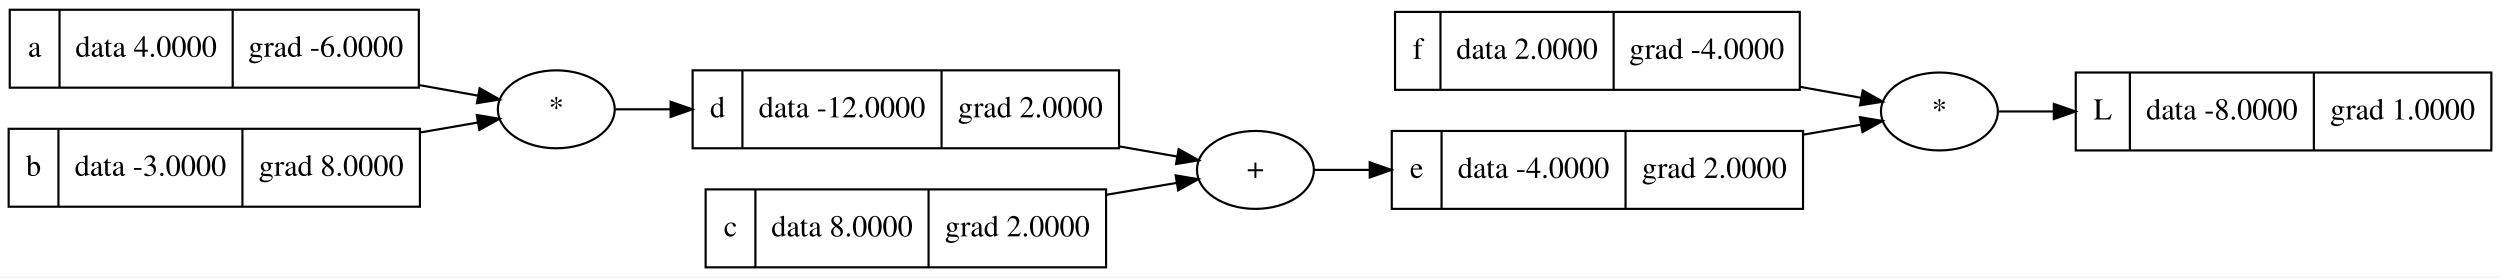
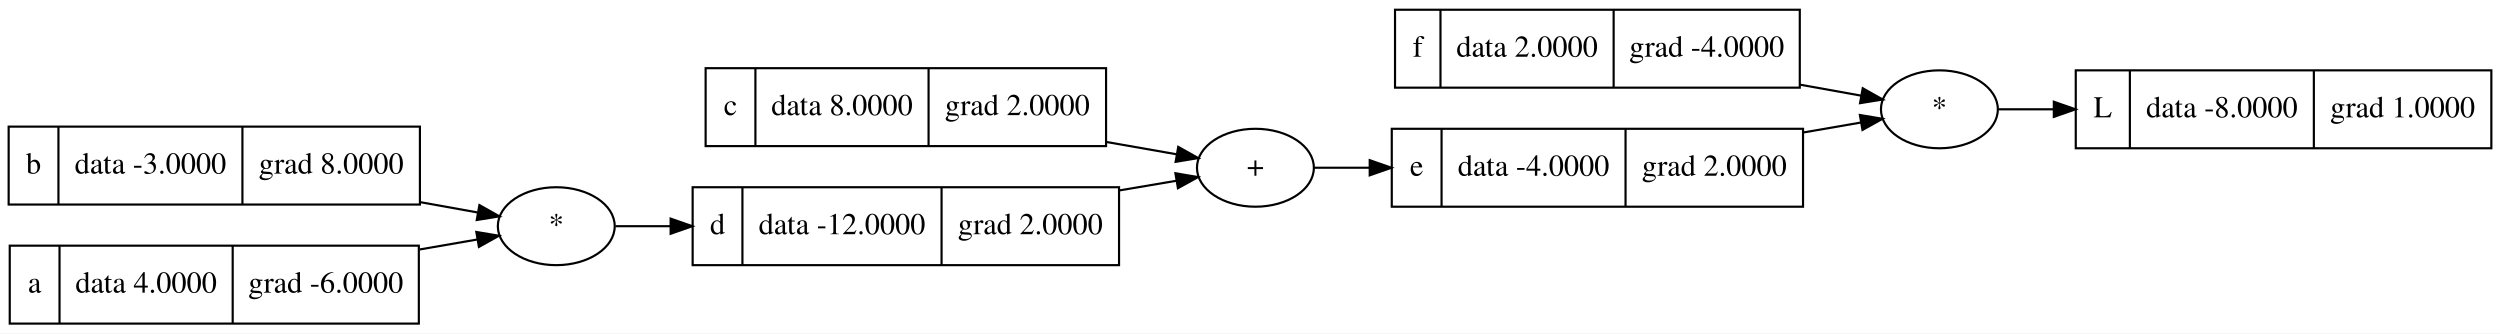
- <svg xmlns="http://www.w3.org/2000/svg" width="1155pt" height="128pt" viewBox="0.00 0.00 1155.00 128.00">
-   <g id="graph0" class="graph" transform="scale(1 1) rotate(0) translate(4 124)">
-     <polygon fill="white" stroke="transparent" points="-4,4 -4,-124 1151,-124 1151,4 -4,4" />
+ <svg xmlns="http://www.w3.org/2000/svg" width="1155pt" height="154pt" viewBox="0.00 0.00 1155.00 154.00">
+   <g id="graph0" class="graph" transform="scale(1 1) rotate(0) translate(4 150)">
+     <polygon fill="white" stroke="transparent" points="-4,4 -4,-150 1151,-150 1151,4 -4,4" />
    <g id="node1" class="node">
-       <polygon fill="none" stroke="black" points="639,-27.5 639,-63.5 829,-63.5 829,-27.5 639,-27.5" />
-       <text text-anchor="middle" x="650.5" y="-41.8" font-family="Times,serif" font-size="14.00">e</text>
-       <polyline fill="none" stroke="black" points="662,-27.5 662,-63.5 " />
-       <text text-anchor="middle" x="704.5" y="-41.8" font-family="Times,serif" font-size="14.00">data -4.0000</text>
-       <polyline fill="none" stroke="black" points="747,-27.5 747,-63.5 " />
-       <text text-anchor="middle" x="788" y="-41.8" font-family="Times,serif" font-size="14.00">grad 2.0000</text>
+       <polygon fill="none" stroke="black" points="316,-27.5 316,-63.5 513,-63.5 513,-27.5 316,-27.5" />
+       <text text-anchor="middle" x="327.5" y="-41.8" font-family="Times,serif" font-size="14.00">d</text>
+       <polyline fill="none" stroke="black" points="339,-27.5 339,-63.5 " />
+       <text text-anchor="middle" x="385" y="-41.8" font-family="Times,serif" font-size="14.00">data -12.0000</text>
+       <polyline fill="none" stroke="black" points="431,-27.5 431,-63.5 " />
+       <text text-anchor="middle" x="472" y="-41.8" font-family="Times,serif" font-size="14.00">grad 2.0000</text>
+     </g>
+     <g id="node4" class="node">
+       <ellipse fill="none" stroke="black" cx="576" cy="-72.5" rx="27" ry="18" />
+       <text text-anchor="middle" x="576" y="-68.8" font-family="Times,serif" font-size="14.00">+</text>
+     </g>
+     <g id="edge8" class="edge">
+       <path fill="none" stroke="black" d="M513.33,-62.06C522.57,-63.62 531.46,-65.13 539.49,-66.49" />
+       <polygon fill="black" stroke="black" points="539.04,-69.96 549.48,-68.18 540.21,-63.06 539.04,-69.96" />
+     </g>
+     <g id="node2" class="node">
+       <ellipse fill="none" stroke="black" cx="253" cy="-45.5" rx="27" ry="18" />
+       <text text-anchor="middle" x="253" y="-41.8" font-family="Times,serif" font-size="14.00">*</text>
+     </g>
+     <g id="edge1" class="edge">
+       <path fill="none" stroke="black" d="M280.34,-45.5C287.81,-45.5 296.44,-45.5 305.64,-45.5" />
+       <polygon fill="black" stroke="black" points="305.83,-49 315.83,-45.5 305.83,-42 305.83,-49" />
+     </g>
+     <g id="node3" class="node">
+       <polygon fill="none" stroke="black" points="639,-54.5 639,-90.5 829,-90.5 829,-54.5 639,-54.5" />
+       <text text-anchor="middle" x="650.5" y="-68.8" font-family="Times,serif" font-size="14.00">e</text>
+       <polyline fill="none" stroke="black" points="662,-54.5 662,-90.5 " />
+       <text text-anchor="middle" x="704.5" y="-68.8" font-family="Times,serif" font-size="14.00">data -4.0000</text>
+       <polyline fill="none" stroke="black" points="747,-54.5 747,-90.5 " />
+       <text text-anchor="middle" x="788" y="-68.8" font-family="Times,serif" font-size="14.00">grad 2.0000</text>
+     </g>
+     <g id="node6" class="node">
+       <ellipse fill="none" stroke="black" cx="892" cy="-99.5" rx="27" ry="18" />
+       <text text-anchor="middle" x="892" y="-95.8" font-family="Times,serif" font-size="14.00">*</text>
+     </g>
+     <g id="edge7" class="edge">
+       <path fill="none" stroke="black" d="M829.34,-88.83C838.62,-90.44 847.58,-91.99 855.66,-93.38" />
+       <polygon fill="black" stroke="black" points="855.27,-96.87 865.72,-95.12 856.46,-89.97 855.27,-96.87" />
+     </g>
+     <g id="edge2" class="edge">
+       <path fill="none" stroke="black" d="M603.11,-72.5C610.63,-72.5 619.32,-72.5 628.58,-72.5" />
+       <polygon fill="black" stroke="black" points="628.81,-76 638.81,-72.5 628.81,-69 628.81,-76" />
+     </g>
+     <g id="node5" class="node">
+       <polygon fill="none" stroke="black" points="955,-81.5 955,-117.5 1147,-117.5 1147,-81.5 955,-81.5" />
+       <text text-anchor="middle" x="967.5" y="-95.8" font-family="Times,serif" font-size="14.00">L</text>
+       <polyline fill="none" stroke="black" points="980,-81.5 980,-117.5 " />
+       <text text-anchor="middle" x="1022.5" y="-95.8" font-family="Times,serif" font-size="14.00">data -8.0000</text>
+       <polyline fill="none" stroke="black" points="1065,-81.5 1065,-117.5 " />
+       <text text-anchor="middle" x="1106" y="-95.8" font-family="Times,serif" font-size="14.00">grad 1.0000</text>
+     </g>
+     <g id="edge3" class="edge">
+       <path fill="none" stroke="black" d="M919.28,-99.5C926.78,-99.5 935.44,-99.5 944.67,-99.5" />
+       <polygon fill="black" stroke="black" points="944.87,-103 954.87,-99.5 944.87,-96 944.87,-103" />
+     </g>
+     <g id="node7" class="node">
+       <polygon fill="none" stroke="black" points="640.5,-109.5 640.5,-145.5 827.5,-145.5 827.5,-109.5 640.5,-109.5" />
+       <text text-anchor="middle" x="651" y="-123.8" font-family="Times,serif" font-size="14.00">f</text>
+       <polyline fill="none" stroke="black" points="661.5,-109.5 661.5,-145.5 " />
+       <text text-anchor="middle" x="701.5" y="-123.8" font-family="Times,serif" font-size="14.00">data 2.0000</text>
+       <polyline fill="none" stroke="black" points="741.5,-109.5 741.5,-145.5 " />
+       <text text-anchor="middle" x="784.5" y="-123.8" font-family="Times,serif" font-size="14.00">grad -4.0000</text>
+     </g>
+     <g id="edge5" class="edge">
+       <path fill="none" stroke="black" d="M827.55,-110.89C837.53,-109.1 847.18,-107.36 855.82,-105.81" />
+       <polygon fill="black" stroke="black" points="856.58,-109.23 865.81,-104.02 855.34,-102.34 856.58,-109.23" />
    </g>
    <g id="node8" class="node">
-       <ellipse fill="none" stroke="black" cx="892" cy="-72.5" rx="27" ry="18" />
-       <text text-anchor="middle" x="892" y="-68.8" font-family="Times,serif" font-size="14.00">*</text>
+       <polygon fill="none" stroke="black" points="322,-82.5 322,-118.5 507,-118.5 507,-82.5 322,-82.5" />
+       <text text-anchor="middle" x="333.5" y="-96.8" font-family="Times,serif" font-size="14.00">c</text>
+       <polyline fill="none" stroke="black" points="345,-82.5 345,-118.5 " />
+       <text text-anchor="middle" x="385" y="-96.8" font-family="Times,serif" font-size="14.00">data 8.0000</text>
+       <polyline fill="none" stroke="black" points="425,-82.5 425,-118.5 " />
+       <text text-anchor="middle" x="466" y="-96.8" font-family="Times,serif" font-size="14.00">grad 2.0000</text>
    </g>
-     <g id="edge5" class="edge">
-       <path fill="none" stroke="black" d="M829.34,-61.83C838.62,-63.44 847.58,-64.99 855.66,-66.38" />
-       <polygon fill="black" stroke="black" points="855.27,-69.87 865.72,-68.12 856.46,-62.97 855.27,-69.87" />
+     <g id="edge9" class="edge">
+       <path fill="none" stroke="black" d="M507.36,-84.37C518.75,-82.37 529.8,-80.43 539.56,-78.72" />
+       <polygon fill="black" stroke="black" points="540.35,-82.14 549.59,-76.96 539.14,-75.24 540.35,-82.14" />
    </g>
-     <g id="node2" class="node">
-       <ellipse fill="none" stroke="black" cx="576" cy="-45.5" rx="27" ry="18" />
-       <text text-anchor="middle" x="576" y="-41.8" font-family="Times,serif" font-size="14.00">+</text>
+     <g id="node9" class="node">
+       <polygon fill="none" stroke="black" points="0,-55.5 0,-91.5 190,-91.5 190,-55.5 0,-55.5" />
+       <text text-anchor="middle" x="11.5" y="-69.8" font-family="Times,serif" font-size="14.00">b</text>
+       <polyline fill="none" stroke="black" points="23,-55.5 23,-91.5 " />
+       <text text-anchor="middle" x="65.5" y="-69.8" font-family="Times,serif" font-size="14.00">data -3.0000</text>
+       <polyline fill="none" stroke="black" points="108,-55.5 108,-91.5 " />
+       <text text-anchor="middle" x="149" y="-69.8" font-family="Times,serif" font-size="14.00">grad 8.0000</text>
    </g>
-     <g id="edge1" class="edge">
-       <path fill="none" stroke="black" d="M603.11,-45.5C610.63,-45.5 619.32,-45.5 628.58,-45.5" />
-       <polygon fill="black" stroke="black" points="628.81,-49 638.81,-45.5 628.81,-42 628.81,-49" />
+     <g id="edge6" class="edge">
+       <path fill="none" stroke="black" d="M190.34,-56.57C199.62,-54.9 208.58,-53.29 216.66,-51.84" />
+       <polygon fill="black" stroke="black" points="217.49,-55.25 226.72,-50.04 216.26,-48.36 217.49,-55.25" />
    </g>
-     <g id="node3" class="node">
-       <polygon fill="none" stroke="black" points="316,-55.5 316,-91.5 513,-91.5 513,-55.5 316,-55.5" />
-       <text text-anchor="middle" x="327.5" y="-69.8" font-family="Times,serif" font-size="14.00">d</text>
-       <polyline fill="none" stroke="black" points="339,-55.5 339,-91.5 " />
-       <text text-anchor="middle" x="385" y="-69.8" font-family="Times,serif" font-size="14.00">data -12.0000</text>
-       <polyline fill="none" stroke="black" points="431,-55.5 431,-91.5 " />
-       <text text-anchor="middle" x="472" y="-69.8" font-family="Times,serif" font-size="14.00">grad 2.0000</text>
-     </g>
-     <g id="edge7" class="edge">
-       <path fill="none" stroke="black" d="M513.33,-56.33C522.66,-54.69 531.64,-53.11 539.72,-51.69" />
-       <polygon fill="black" stroke="black" points="540.54,-55.1 549.78,-49.93 539.33,-48.21 540.54,-55.1" />
-     </g>
-     <g id="node4" class="node">
-       <ellipse fill="none" stroke="black" cx="253" cy="-73.5" rx="27" ry="18" />
-       <text text-anchor="middle" x="253" y="-69.8" font-family="Times,serif" font-size="14.00">*</text>
-     </g>
-     <g id="edge2" class="edge">
-       <path fill="none" stroke="black" d="M280.34,-73.5C287.81,-73.5 296.44,-73.5 305.64,-73.5" />
-       <polygon fill="black" stroke="black" points="305.83,-77 315.83,-73.5 305.83,-70 305.83,-77" />
-     </g>
-     <g id="node5" class="node">
-       <polygon fill="none" stroke="black" points="0.5,-83.5 0.5,-119.5 189.5,-119.5 189.5,-83.5 0.5,-83.5" />
-       <text text-anchor="middle" x="12" y="-97.8" font-family="Times,serif" font-size="14.00">a</text>
-       <polyline fill="none" stroke="black" points="23.5,-83.5 23.5,-119.5 " />
-       <text text-anchor="middle" x="63.5" y="-97.8" font-family="Times,serif" font-size="14.00">data 4.0000</text>
-       <polyline fill="none" stroke="black" points="103.5,-83.5 103.5,-119.5 " />
-       <text text-anchor="middle" x="146.5" y="-97.8" font-family="Times,serif" font-size="14.00">grad -6.0000</text>
+     <g id="node10" class="node">
+       <polygon fill="none" stroke="black" points="0.5,-0.5 0.5,-36.5 189.5,-36.5 189.5,-0.5 0.5,-0.5" />
+       <text text-anchor="middle" x="12" y="-14.8" font-family="Times,serif" font-size="14.00">a</text>
+       <polyline fill="none" stroke="black" points="23.5,-0.5 23.5,-36.5 " />
+       <text text-anchor="middle" x="63.5" y="-14.8" font-family="Times,serif" font-size="14.00">data 4.0000</text>
+       <polyline fill="none" stroke="black" points="103.5,-0.5 103.5,-36.5 " />
+       <text text-anchor="middle" x="146.5" y="-14.8" font-family="Times,serif" font-size="14.00">grad -6.0000</text>
    </g>
    <g id="edge4" class="edge">
-       <path fill="none" stroke="black" d="M189.9,-84.65C199.42,-82.94 208.62,-81.29 216.89,-79.8" />
-       <polygon fill="black" stroke="black" points="217.59,-83.23 226.81,-78.02 216.35,-76.34 217.59,-83.23" />
-     </g>
-     <g id="node6" class="node">
-       <polygon fill="none" stroke="black" points="322,-0.5 322,-36.5 507,-36.5 507,-0.5 322,-0.5" />
-       <text text-anchor="middle" x="333.5" y="-14.8" font-family="Times,serif" font-size="14.00">c</text>
-       <polyline fill="none" stroke="black" points="345,-0.5 345,-36.5 " />
-       <text text-anchor="middle" x="385" y="-14.8" font-family="Times,serif" font-size="14.00">data 8.0000</text>
-       <polyline fill="none" stroke="black" points="425,-0.5 425,-36.5 " />
-       <text text-anchor="middle" x="466" y="-14.8" font-family="Times,serif" font-size="14.00">grad 2.0000</text>
-     </g>
-     <g id="edge9" class="edge">
-       <path fill="none" stroke="black" d="M507.36,-34.05C518.75,-35.98 529.8,-37.85 539.56,-39.5" />
-       <polygon fill="black" stroke="black" points="539.15,-42.98 549.59,-41.2 540.32,-36.08 539.15,-42.98" />
-     </g>
-     <g id="node7" class="node">
-       <polygon fill="none" stroke="black" points="955,-54.5 955,-90.5 1147,-90.5 1147,-54.5 955,-54.5" />
-       <text text-anchor="middle" x="967.5" y="-68.8" font-family="Times,serif" font-size="14.00">L</text>
-       <polyline fill="none" stroke="black" points="980,-54.5 980,-90.5 " />
-       <text text-anchor="middle" x="1022.5" y="-68.8" font-family="Times,serif" font-size="14.00">data -8.0000</text>
-       <polyline fill="none" stroke="black" points="1065,-54.5 1065,-90.5 " />
-       <text text-anchor="middle" x="1106" y="-68.8" font-family="Times,serif" font-size="14.00">grad 1.0000</text>
-     </g>
-     <g id="edge3" class="edge">
-       <path fill="none" stroke="black" d="M919.28,-72.5C926.78,-72.5 935.44,-72.5 944.67,-72.5" />
-       <polygon fill="black" stroke="black" points="944.87,-76 954.87,-72.5 944.87,-69 944.87,-76" />
-     </g>
-     <g id="node9" class="node">
-       <polygon fill="none" stroke="black" points="0,-28.5 0,-64.5 190,-64.5 190,-28.5 0,-28.5" />
-       <text text-anchor="middle" x="11.5" y="-42.8" font-family="Times,serif" font-size="14.00">b</text>
-       <polyline fill="none" stroke="black" points="23,-28.5 23,-64.5 " />
-       <text text-anchor="middle" x="65.5" y="-42.8" font-family="Times,serif" font-size="14.00">data -3.0000</text>
-       <polyline fill="none" stroke="black" points="108,-28.5 108,-64.5 " />
-       <text text-anchor="middle" x="149" y="-42.8" font-family="Times,serif" font-size="14.00">grad 8.0000</text>
-     </g>
-     <g id="edge8" class="edge">
-       <path fill="none" stroke="black" d="M190.34,-62.83C199.62,-64.44 208.58,-65.99 216.66,-67.38" />
-       <polygon fill="black" stroke="black" points="216.27,-70.87 226.72,-69.12 217.46,-63.97 216.27,-70.87" />
-     </g>
-     <g id="node10" class="node">
-       <polygon fill="none" stroke="black" points="640.5,-82.5 640.5,-118.5 827.5,-118.5 827.5,-82.5 640.5,-82.5" />
-       <text text-anchor="middle" x="651" y="-96.8" font-family="Times,serif" font-size="14.00">f</text>
-       <polyline fill="none" stroke="black" points="661.5,-82.5 661.5,-118.5 " />
-       <text text-anchor="middle" x="701.5" y="-96.8" font-family="Times,serif" font-size="14.00">data 2.0000</text>
-       <polyline fill="none" stroke="black" points="741.5,-82.5 741.5,-118.5 " />
-       <text text-anchor="middle" x="784.5" y="-96.8" font-family="Times,serif" font-size="14.00">grad -4.0000</text>
-     </g>
-     <g id="edge6" class="edge">
-       <path fill="none" stroke="black" d="M827.55,-83.89C837.53,-82.1 847.18,-80.36 855.82,-78.81" />
-       <polygon fill="black" stroke="black" points="856.58,-82.23 865.81,-77.02 855.34,-75.34 856.58,-82.23" />
+       <path fill="none" stroke="black" d="M189.9,-34.75C199.33,-36.38 208.45,-37.96 216.65,-39.38" />
+       <polygon fill="black" stroke="black" points="216.06,-42.83 226.51,-41.09 217.26,-35.93 216.06,-42.83" />
    </g>
  </g>
</svg>
